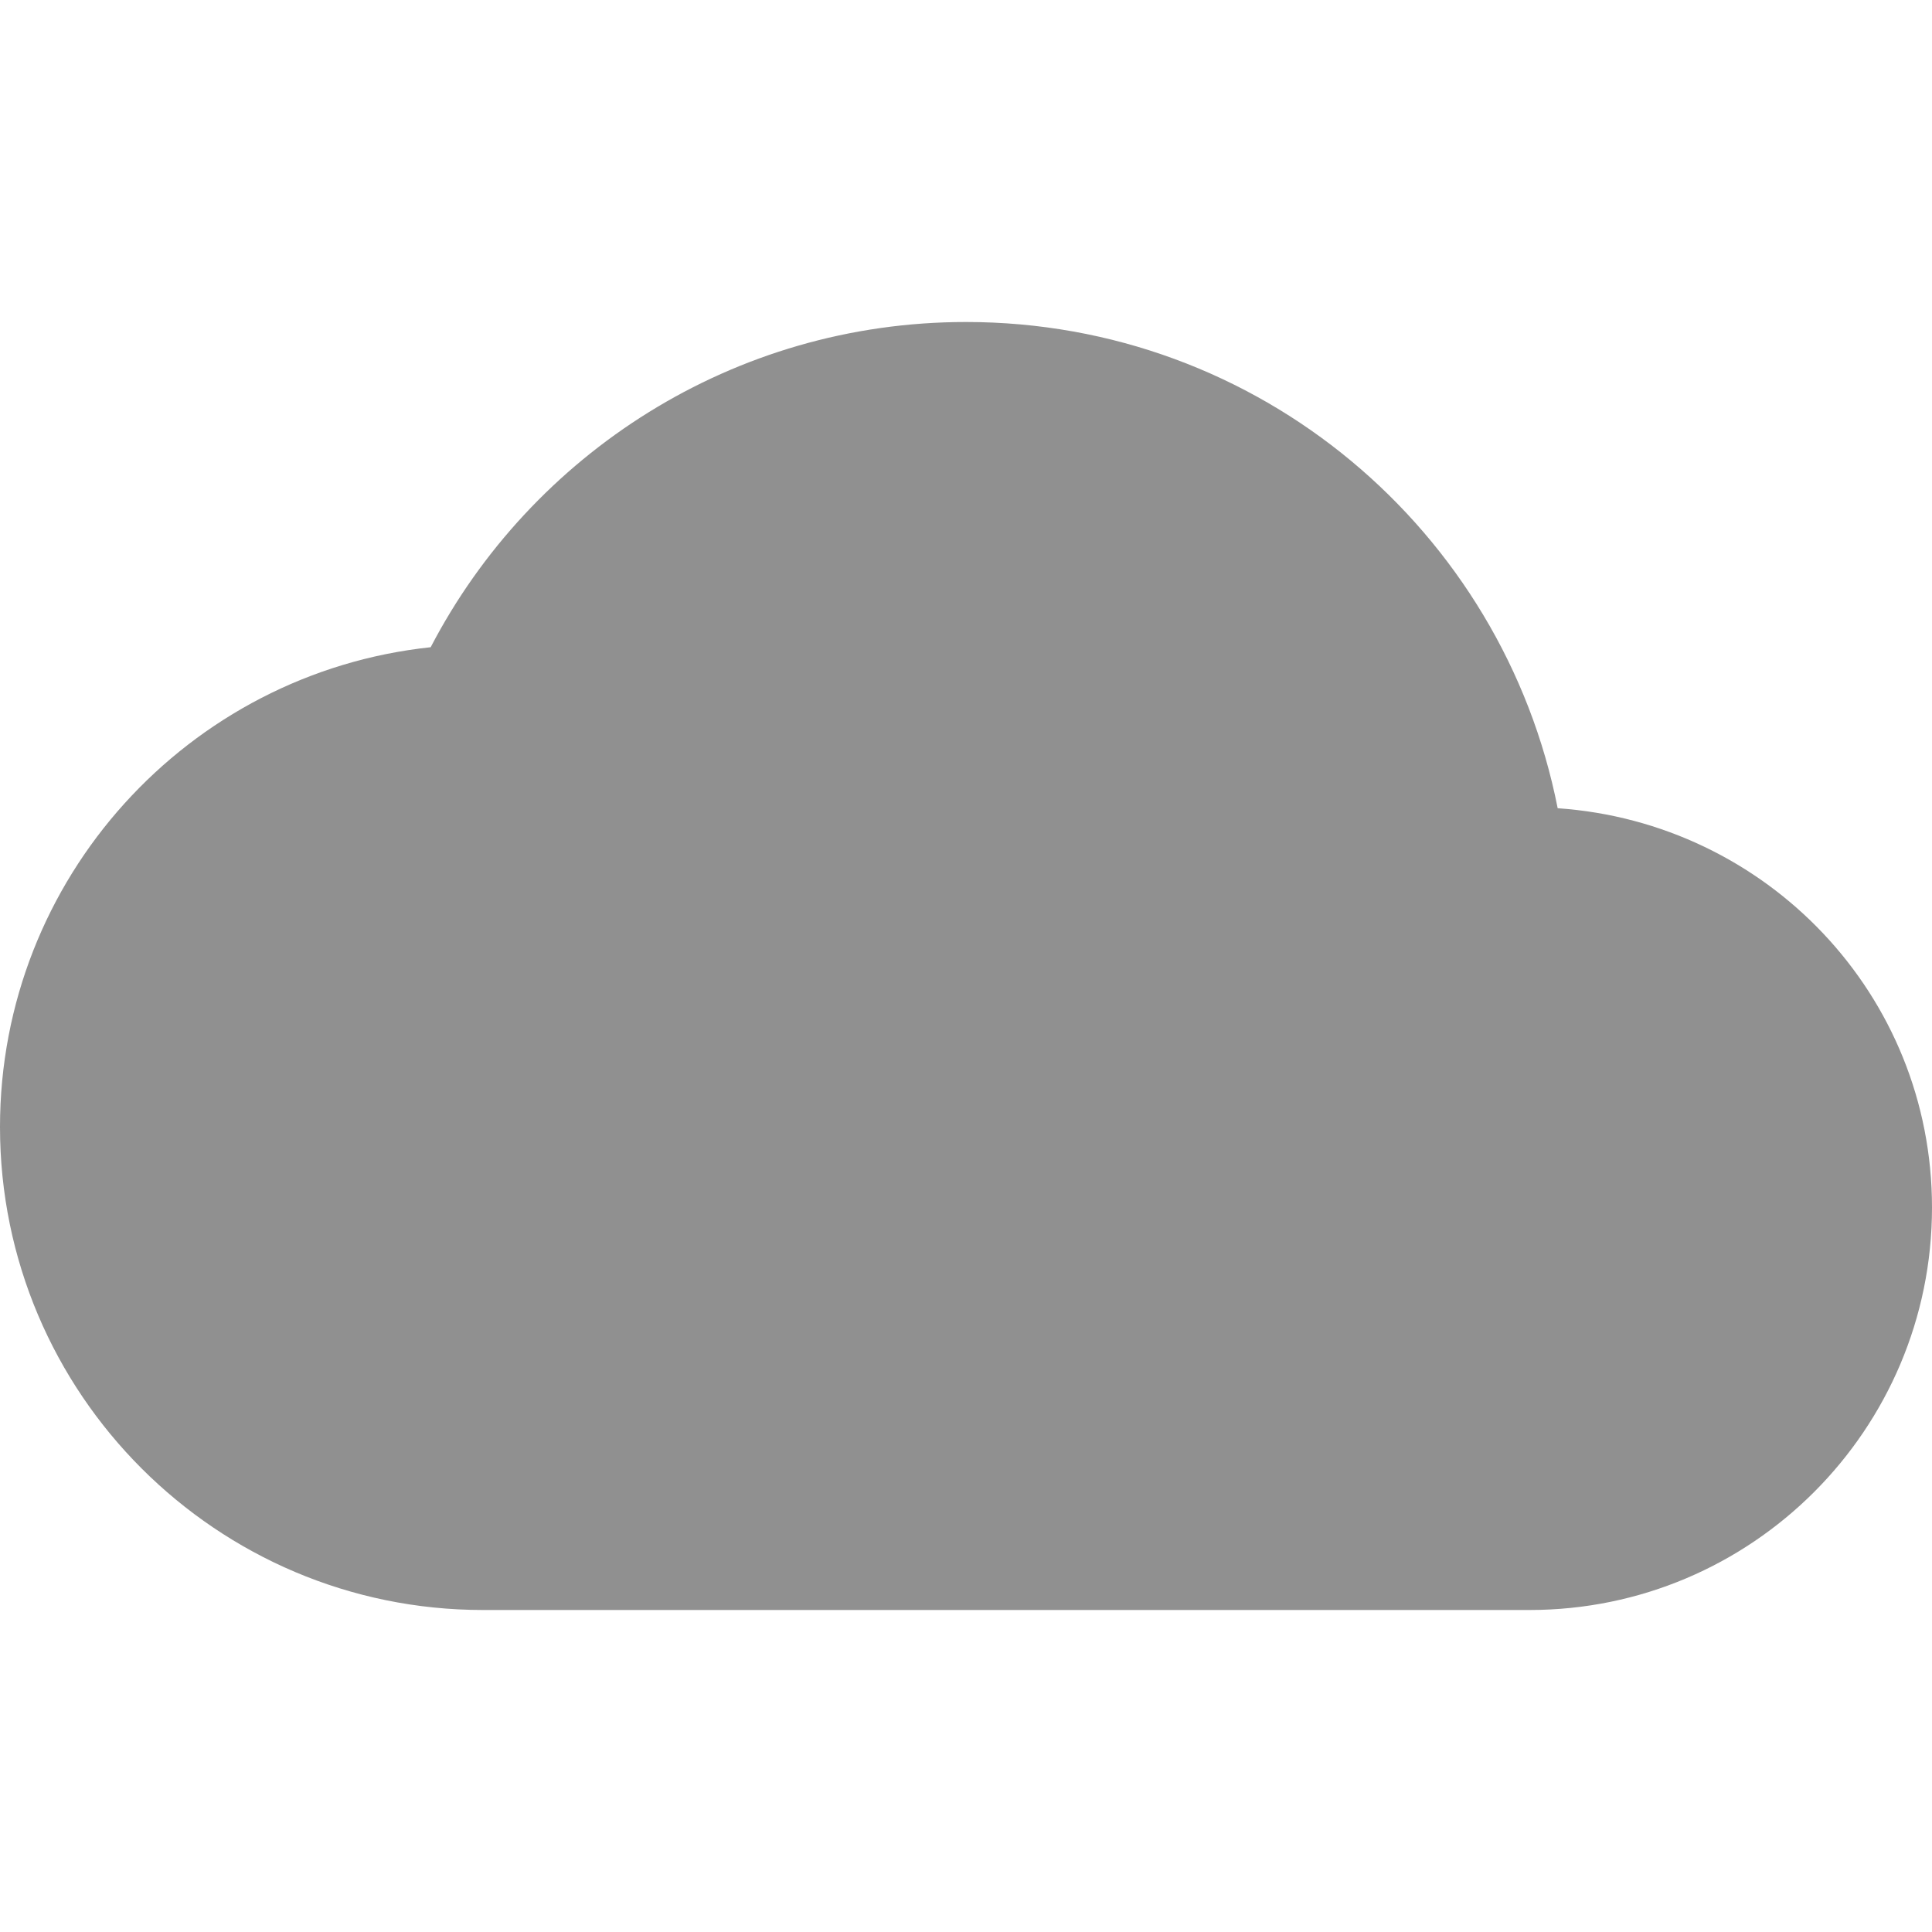
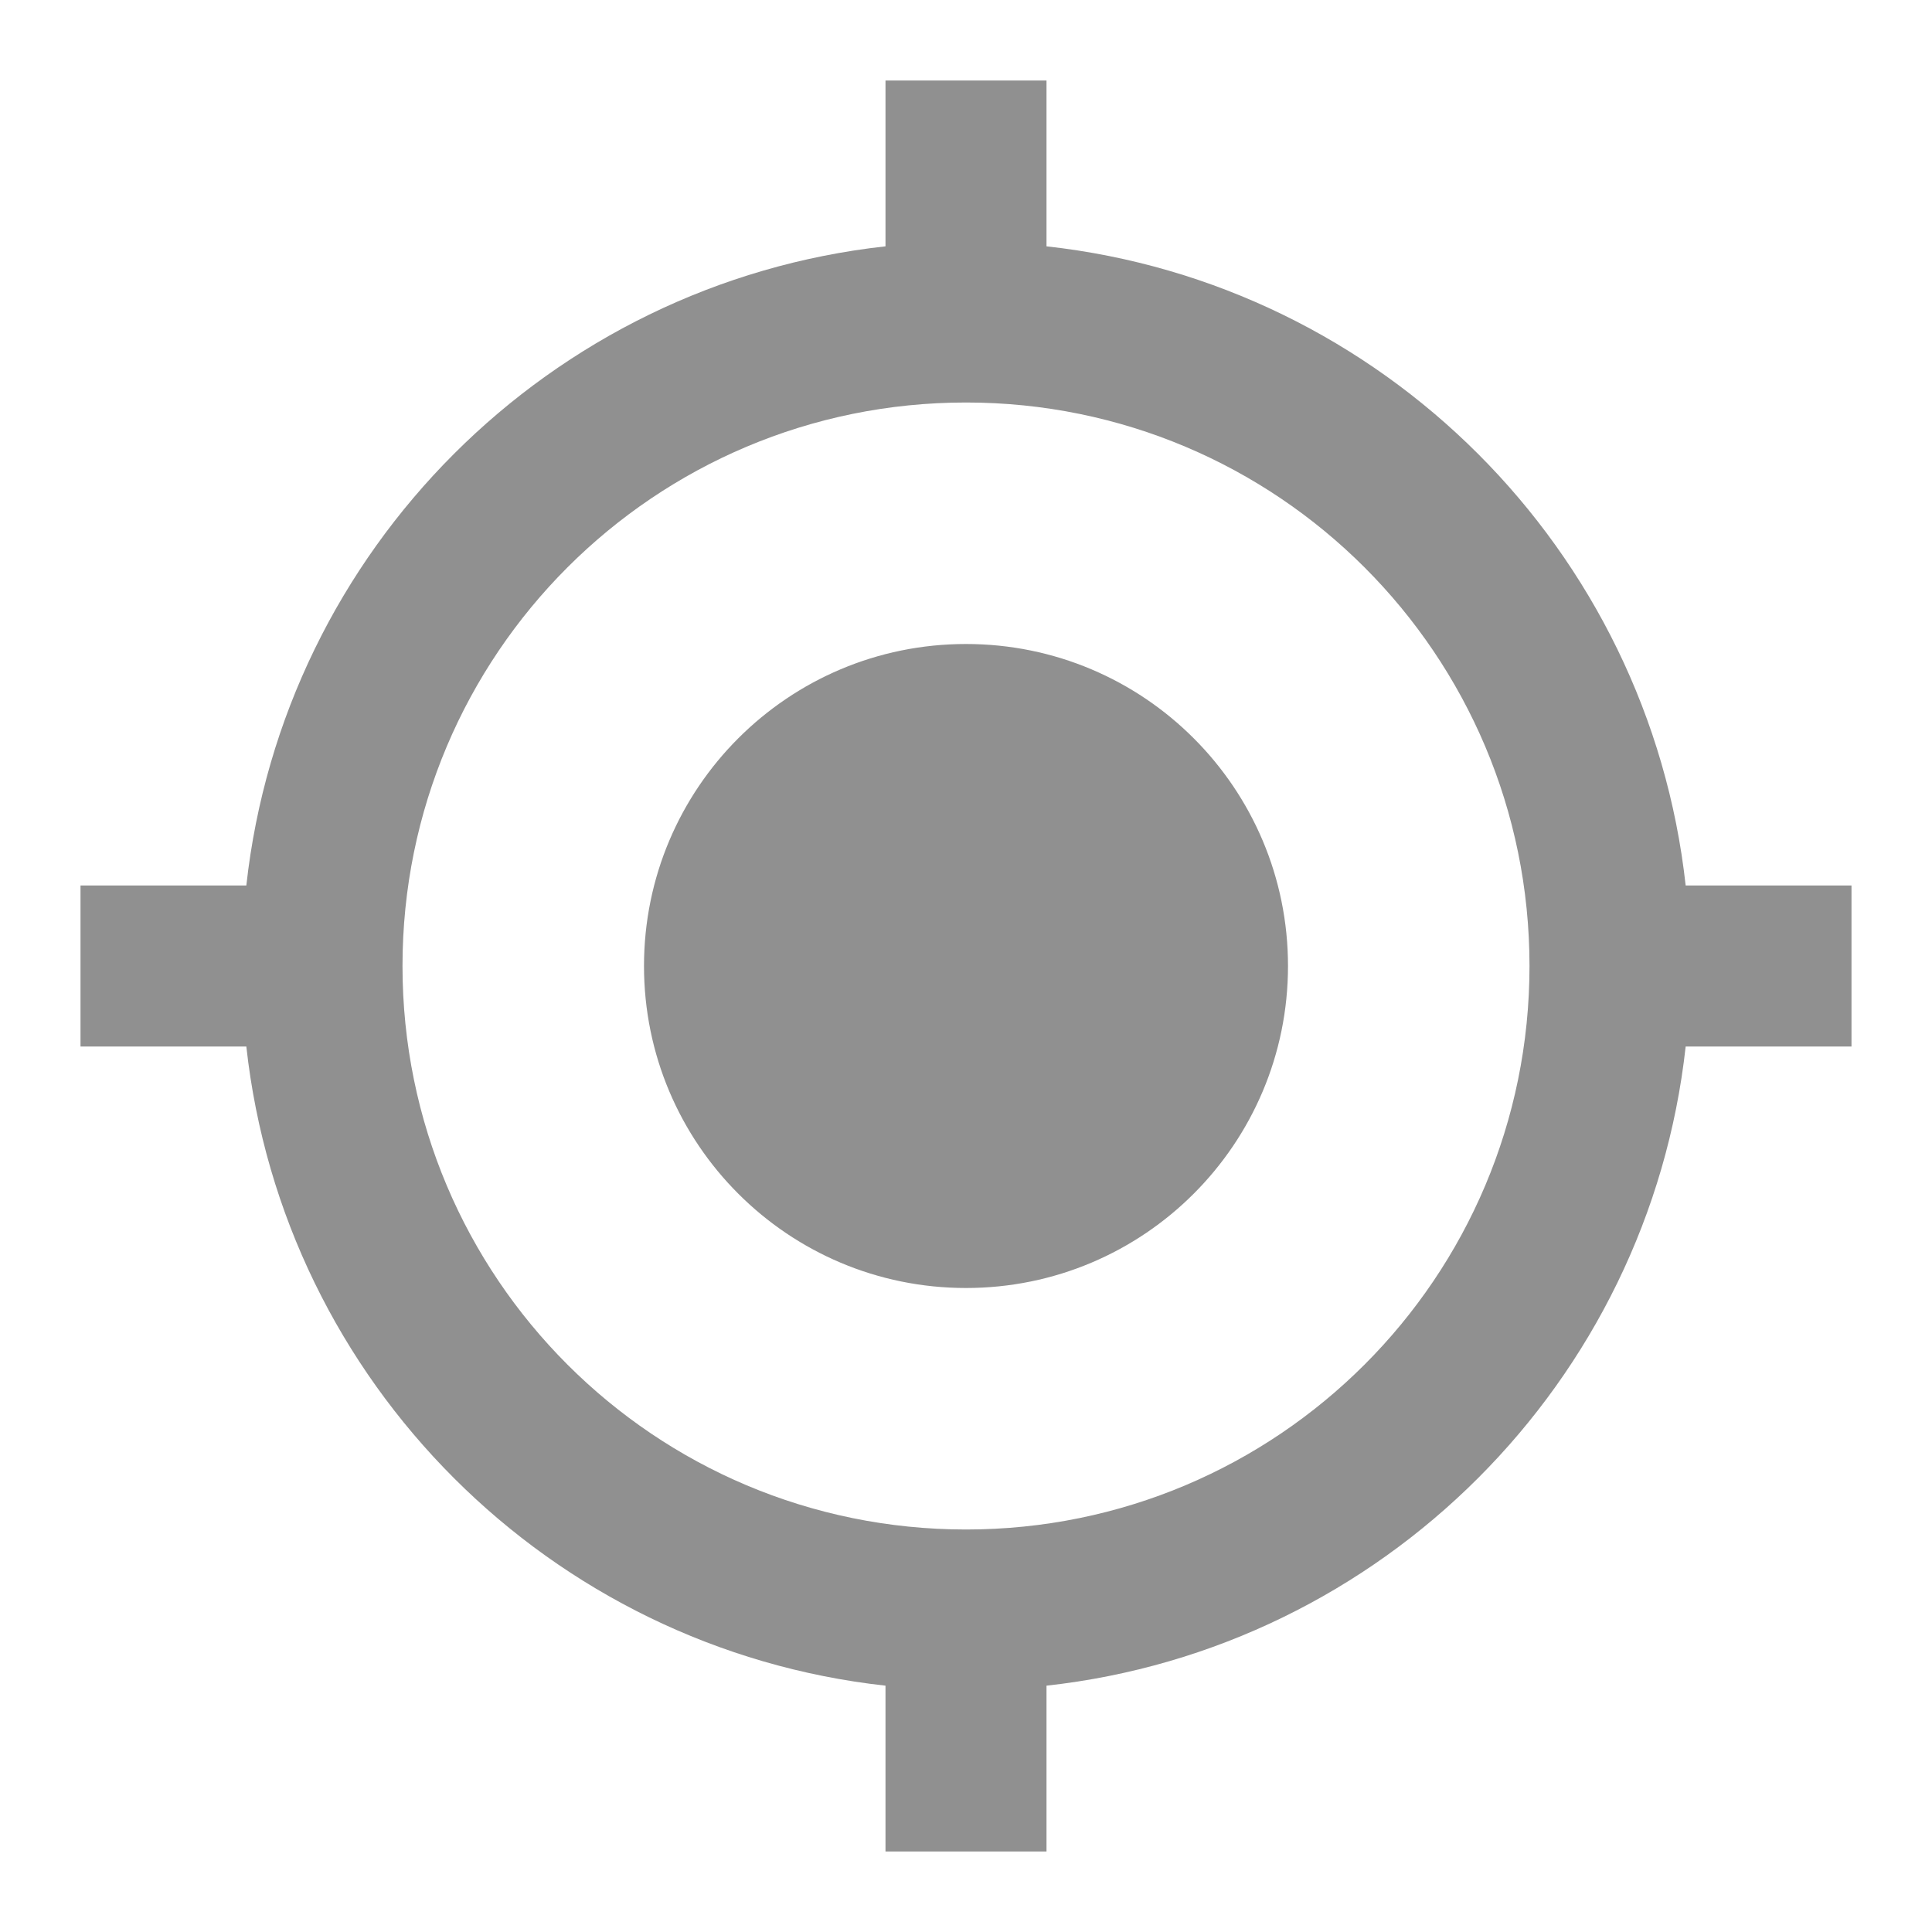
<svg xmlns="http://www.w3.org/2000/svg" fill="#909090" width="24" height="24" viewBox="0 0 24 24">
  <path d="M0 0h24v24H0z" fill="none" />
-   <path d="M19.35 10.04C18.67 6.59 15.64 4 12 4 9.11 4 6.6 5.64 5.35 8.04 2.34 8.36 0 10.91 0 14c0 3.31 2.69 6 6 6h13c2.76 0 5-2.24 5-5 0-2.64-2.05-4.78-4.65-4.96z" />
+   <path d="M12 8c-2.21 0-4 1.79-4 4s1.79 4 4 4 4-1.79 4-4-1.79-4-4-4zm8.94 3c-.46-4.17-3.77-7.48-7.94-7.94V1h-2v2.06C6.83 3.52 3.52 6.83 3.06 11H1v2h2.06c.46 4.17 3.77 7.48 7.94 7.94V23h2v-2.06c4.17-.46 7.48-3.77 7.94-7.94H23v-2h-2.06zM12 19c-3.87 0-7-3.13-7-7s3.13-7 7-7 7 3.13 7 7-3.13 7-7 7z" />
</svg>
